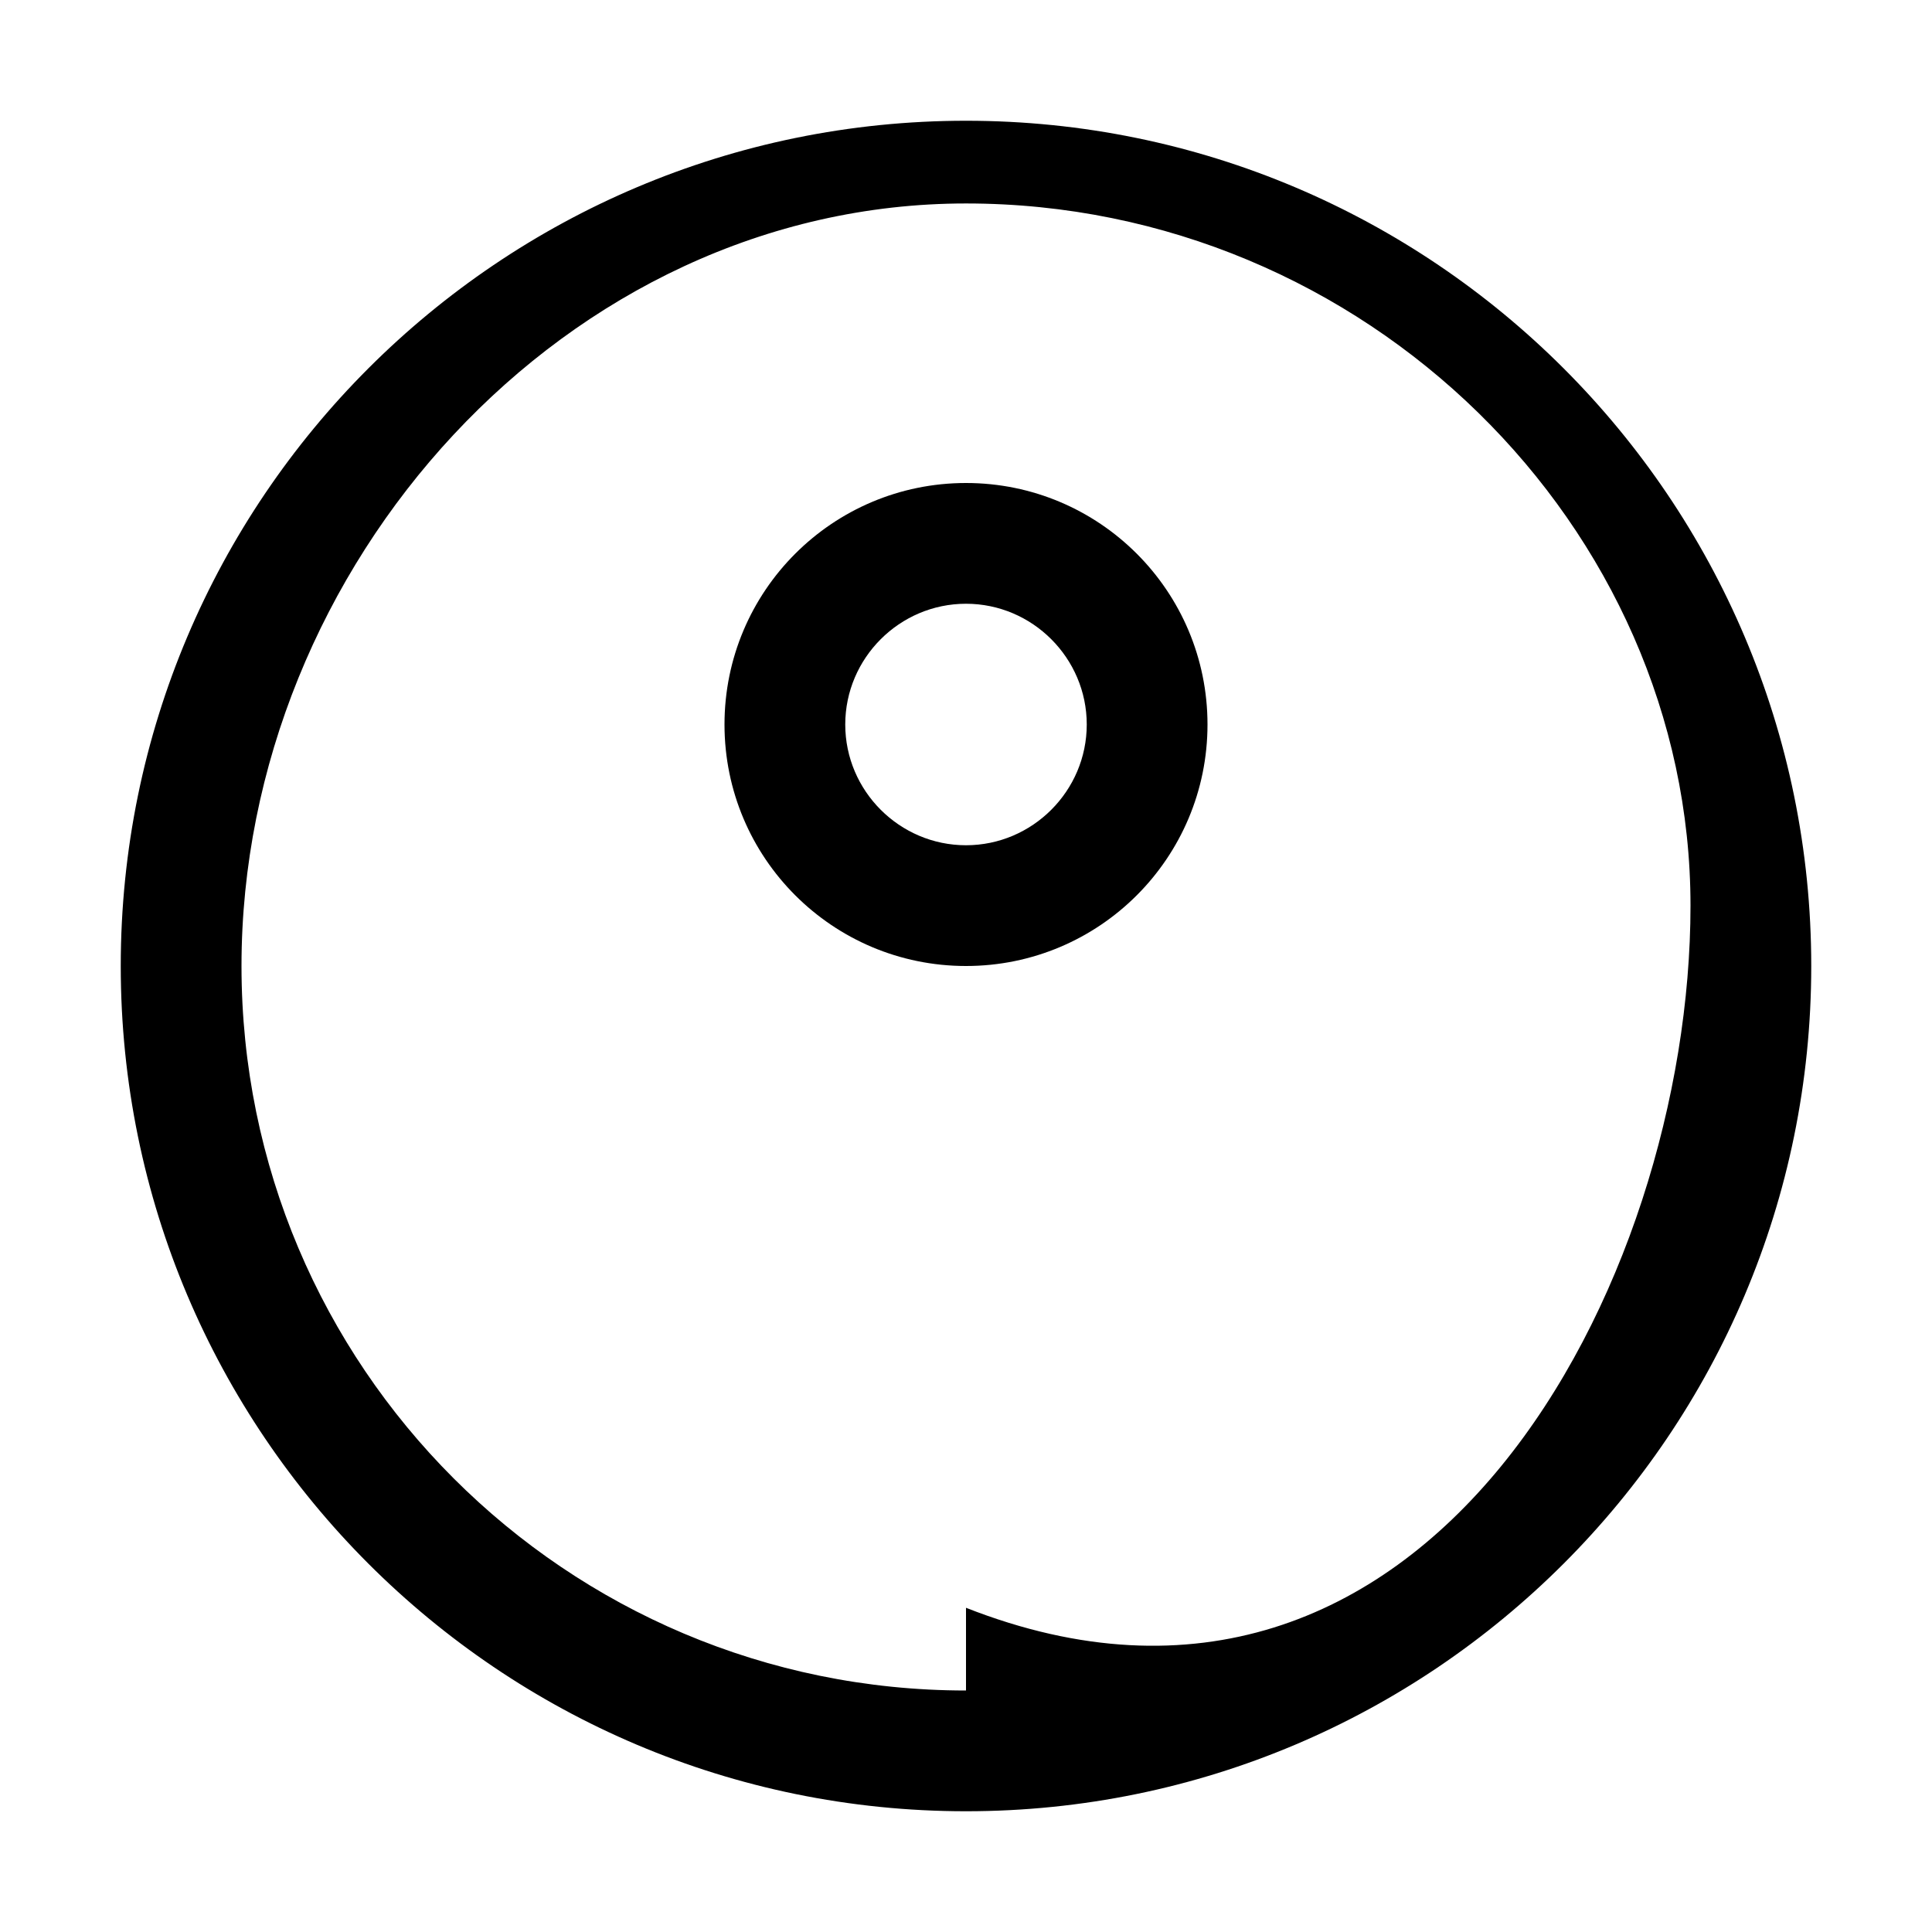
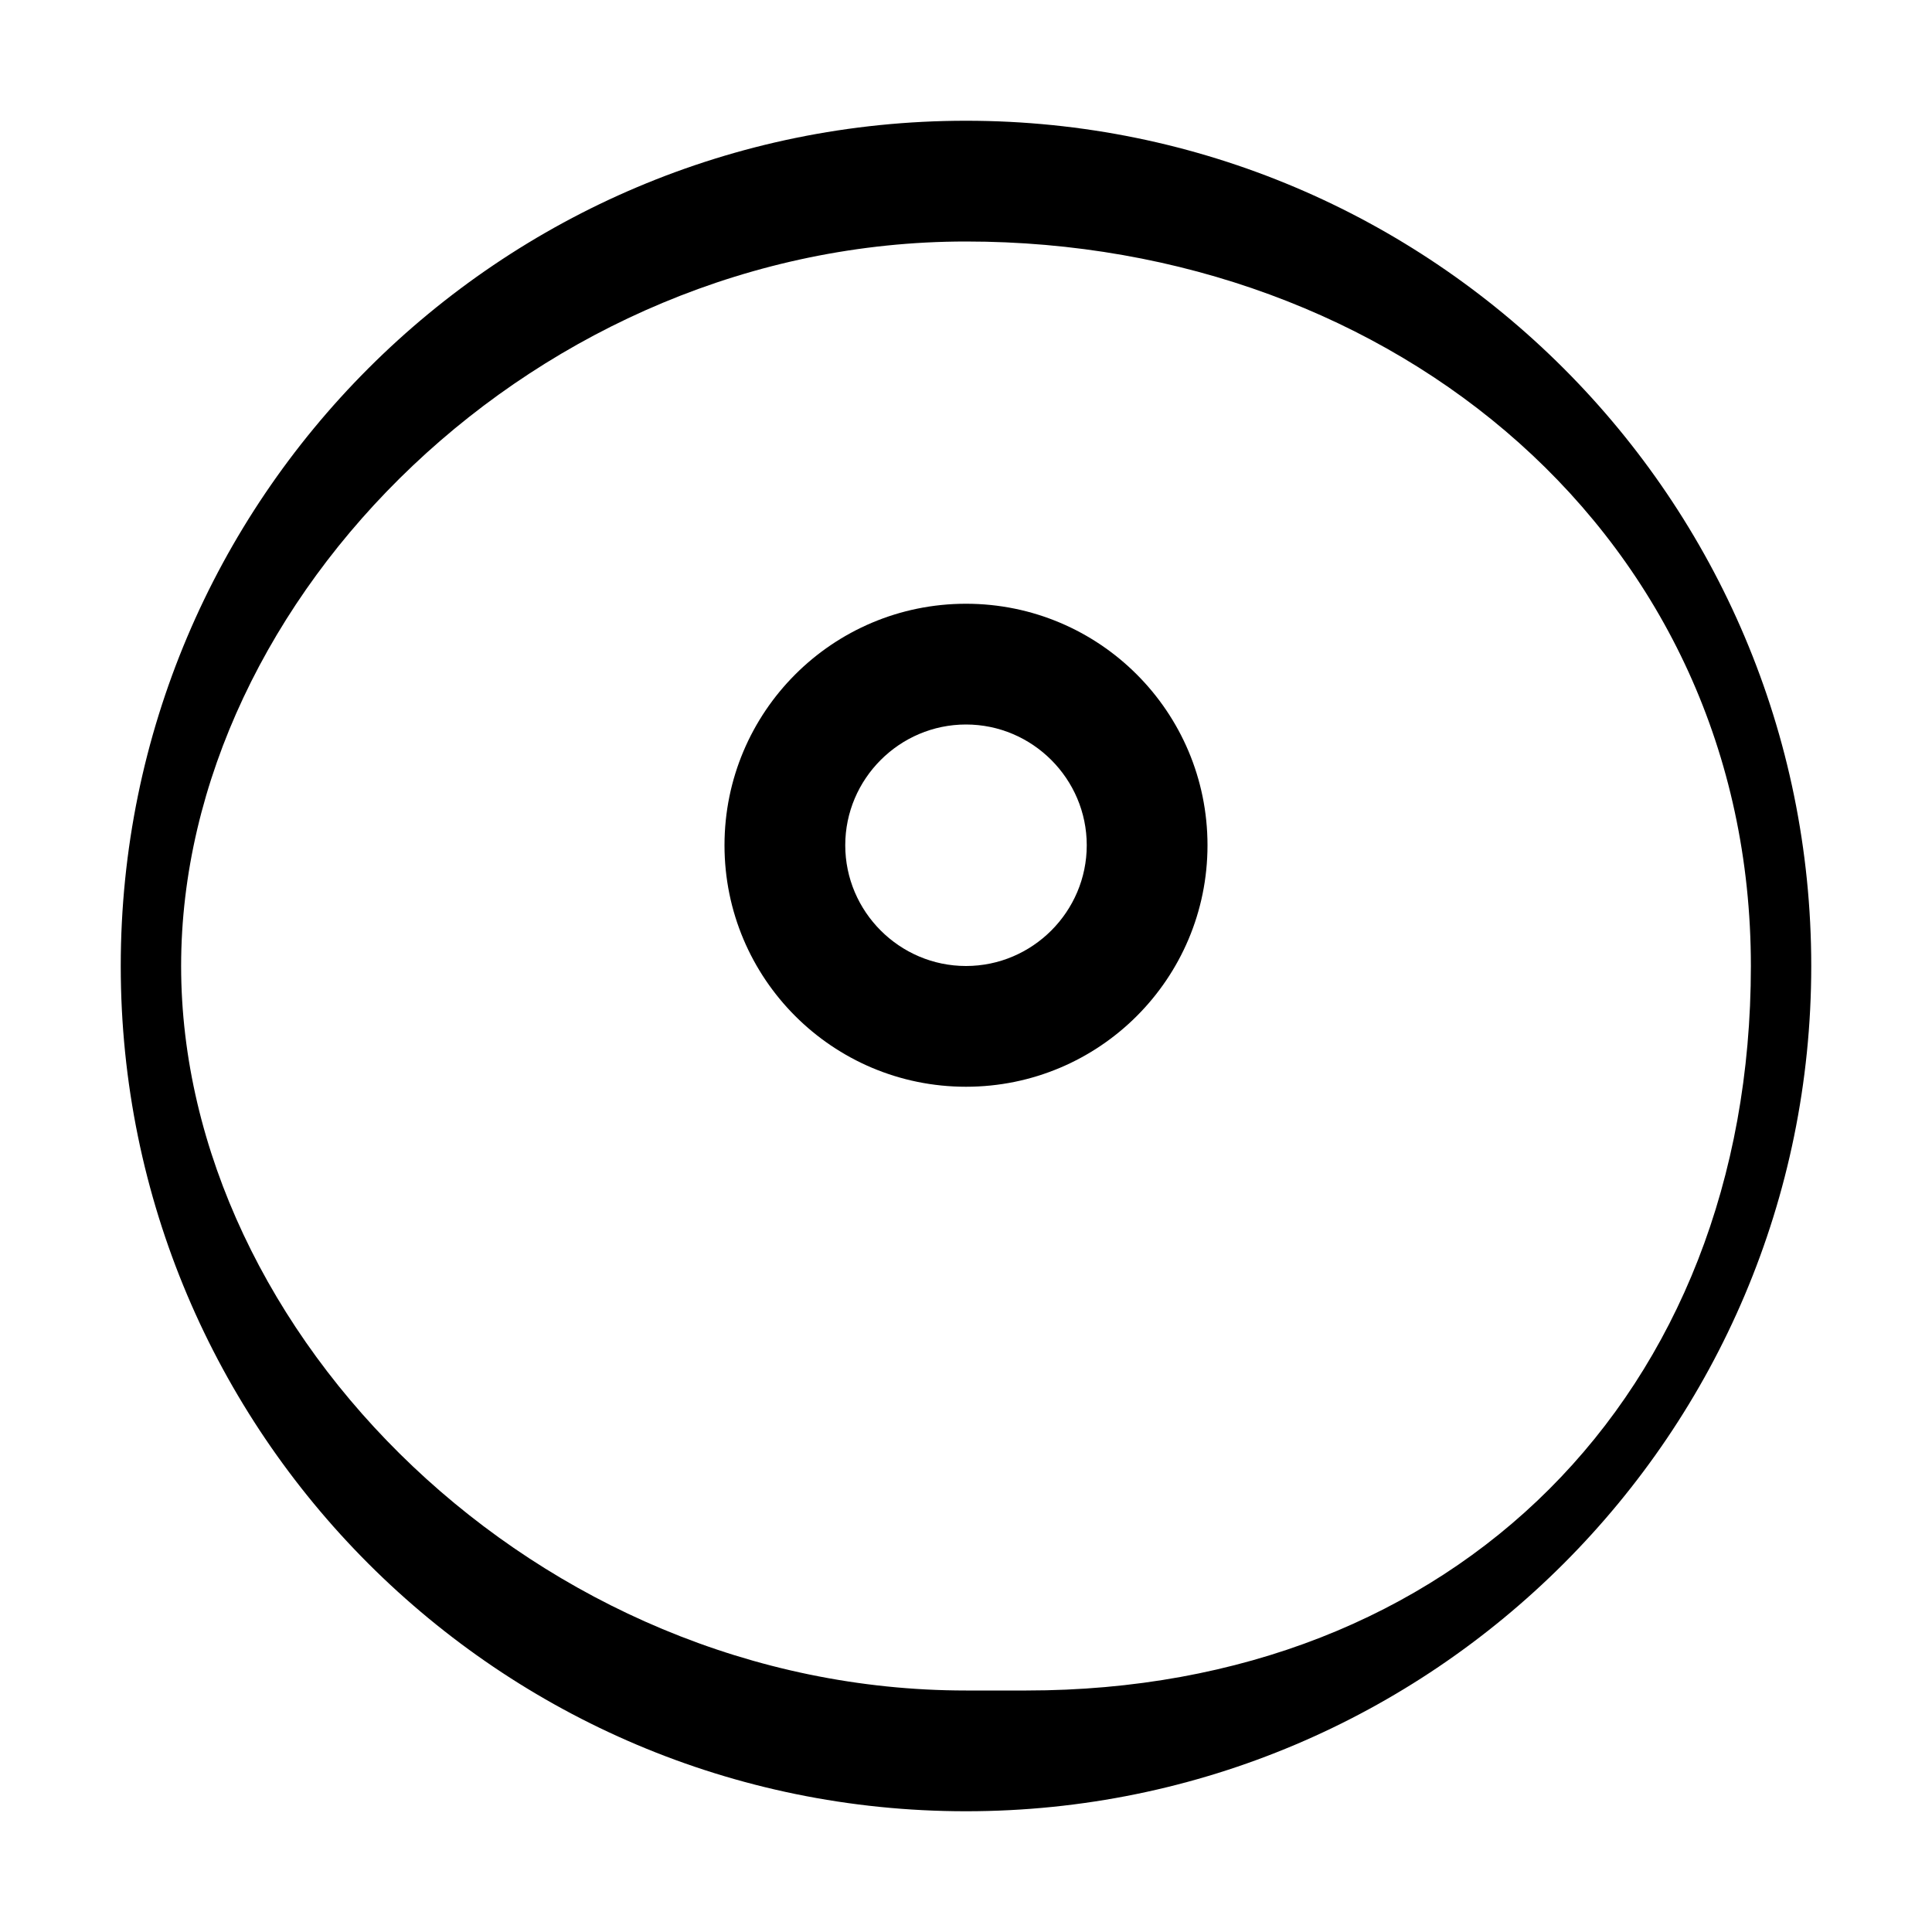
<svg xmlns="http://www.w3.org/2000/svg" viewBox="0 0 32 32">
-   <path d="M16 2C8.27 2 2 8.27 2 16s6.27 14 14 14 14-6.27 14-14S23.73 2 16 2zm0 26C9.37 28 4 22.63 4 16S9.37 3.37 16 3.37s12 5.37 12 11.63-4.37 14.63-12 11.63z" fill="currentColor" />
-   <path d="M16 8c-2.21 0-4 1.79-4 4s1.79 4 4 4 4-1.79 4-4-1.79-4-4-4zm0 6c-1.1 0-2-.9-2-2s.9-2 2-2 2 .9 2 2-.9 2-2 2z" fill="currentColor" />
+   <path d="M16 2C8.27 2 2 8.27 2 16s6.27 14 14 14 14-6.27 14-14S23.73 2 16 2zm0 26C8.9 28 3 22.1 3 16S8.9 4 16 4s13 4.9 13 12-4.9 12-12 12z" fill="currentColor" />
+   <path d="M16 10c-2.21 0-4 1.79-4 4s1.79 4 4 4 4-1.79 4-4-1.79-4-4-4zm0 6c-1.1 0-2-.9-2-2s.9-2 2-2 2 .9 2 2-.9 2-2 2z" fill="currentColor" />
</svg>
